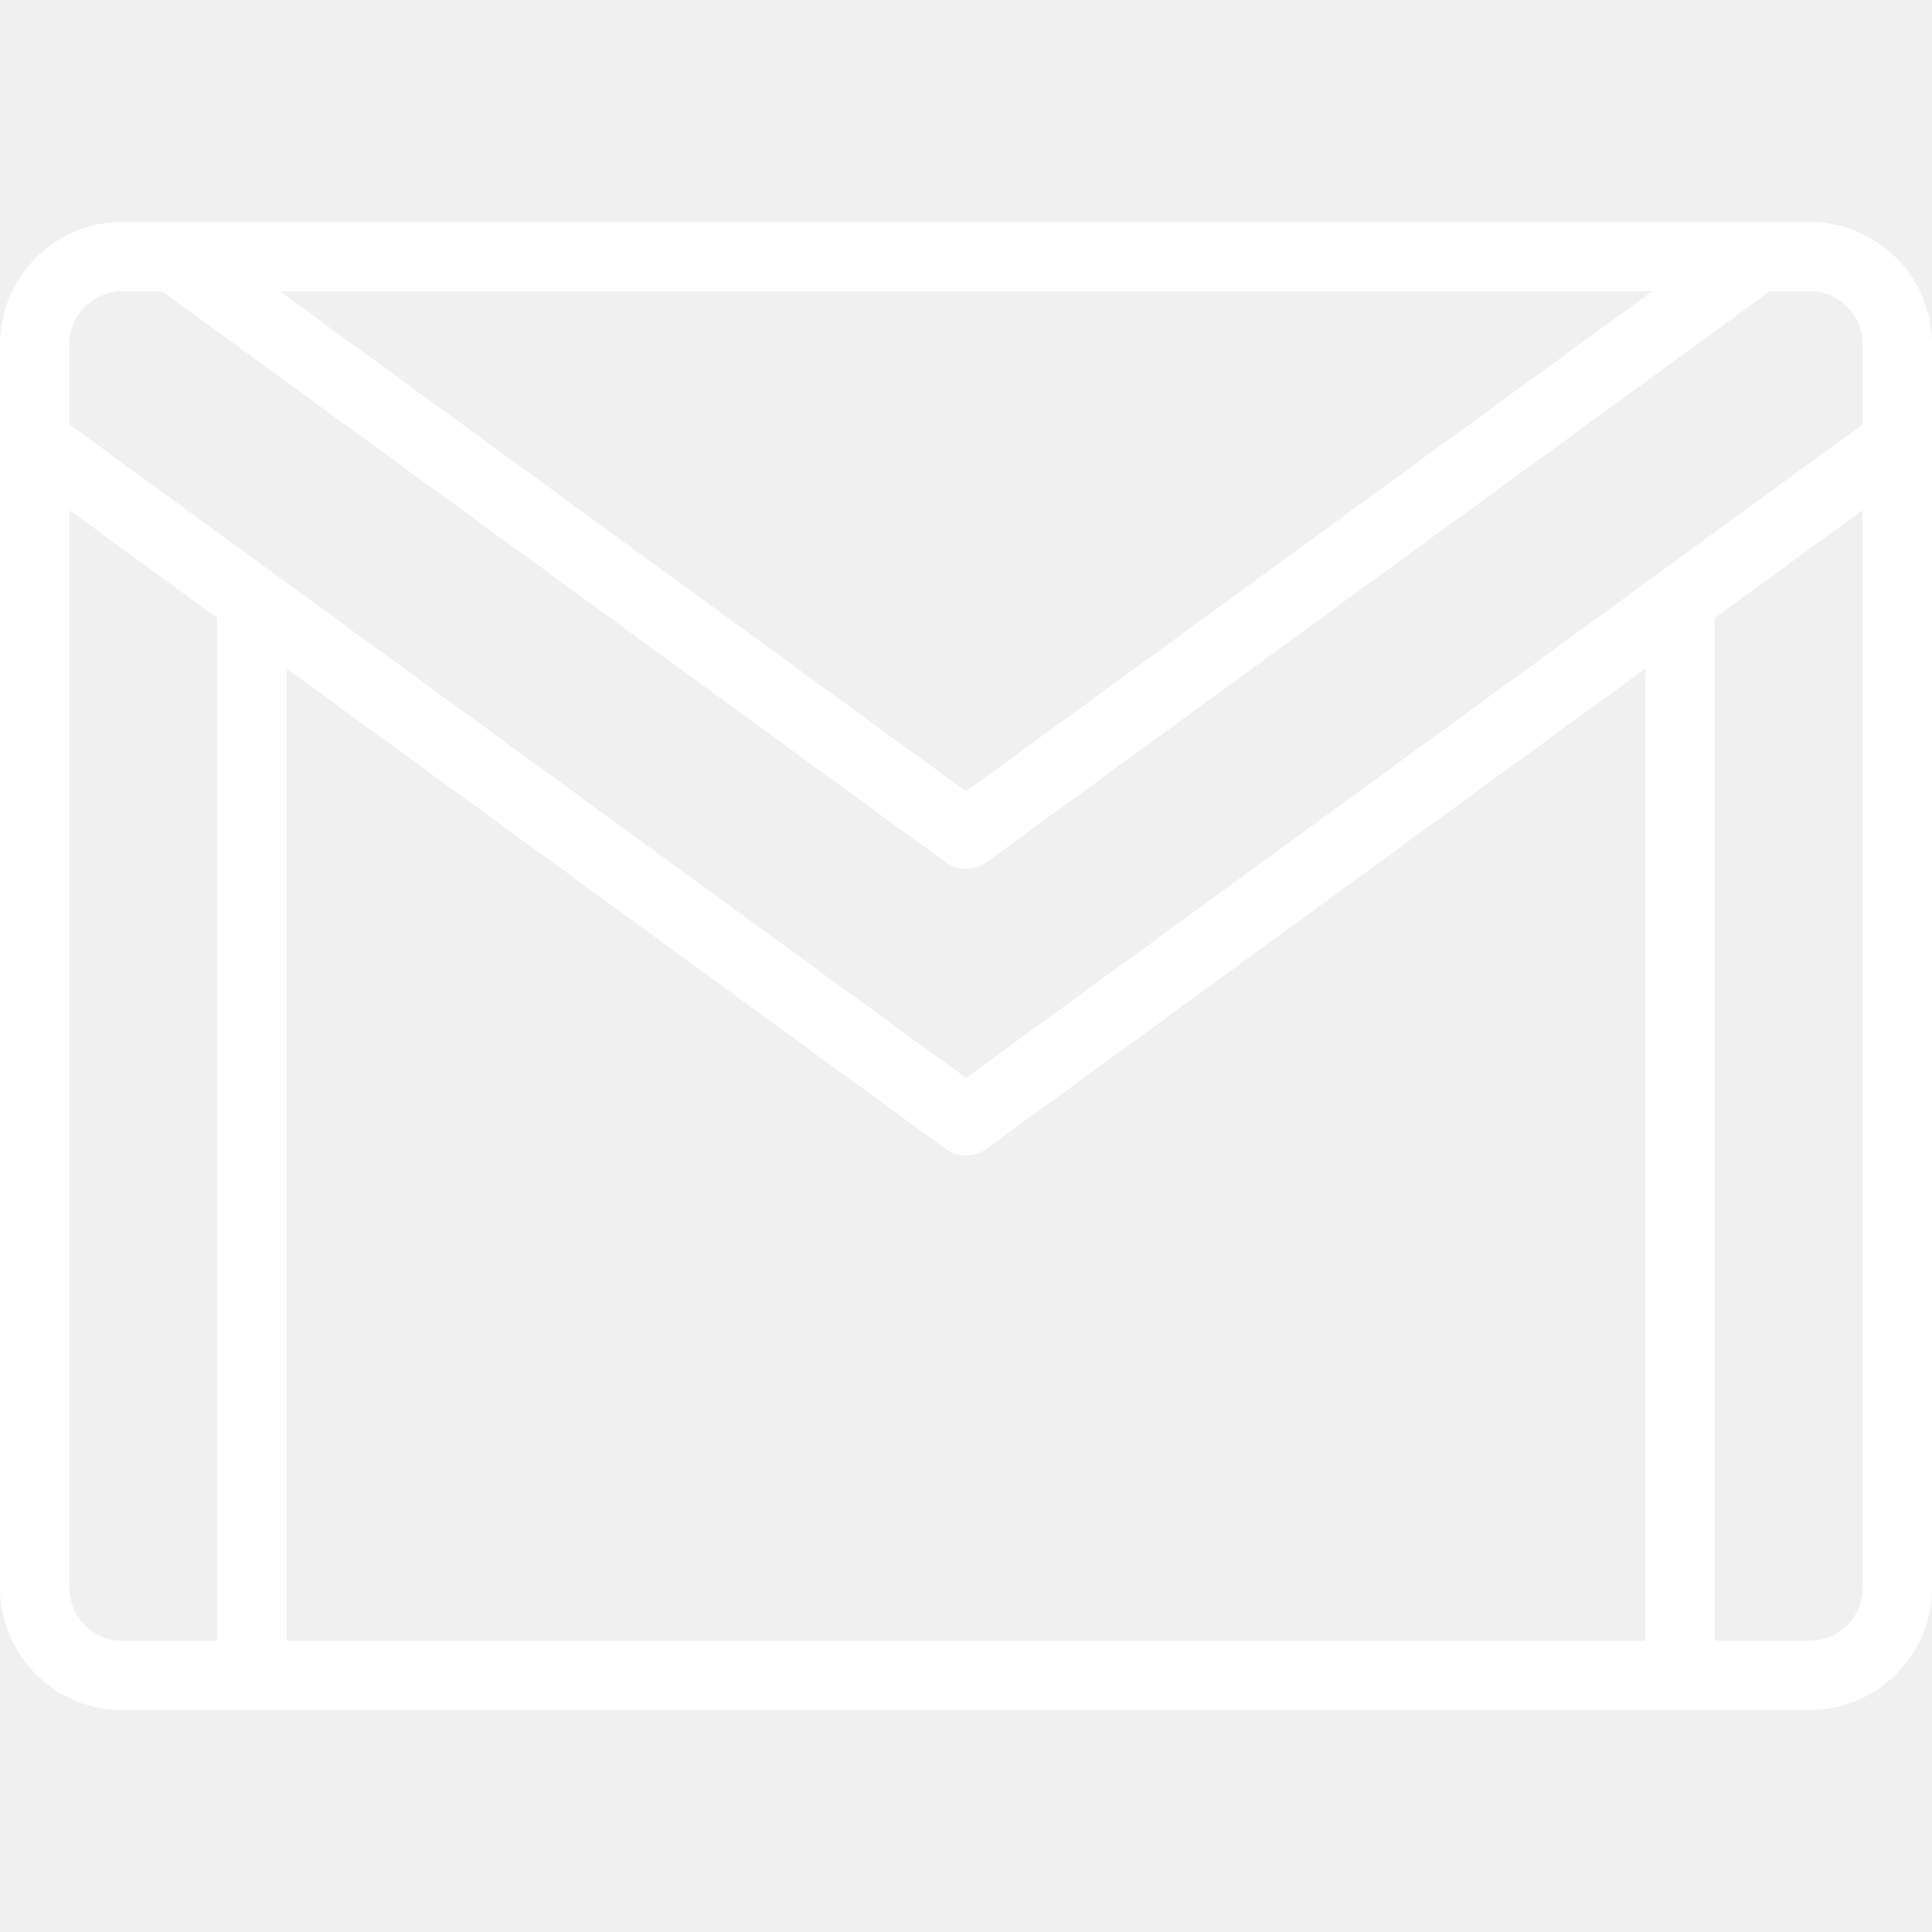
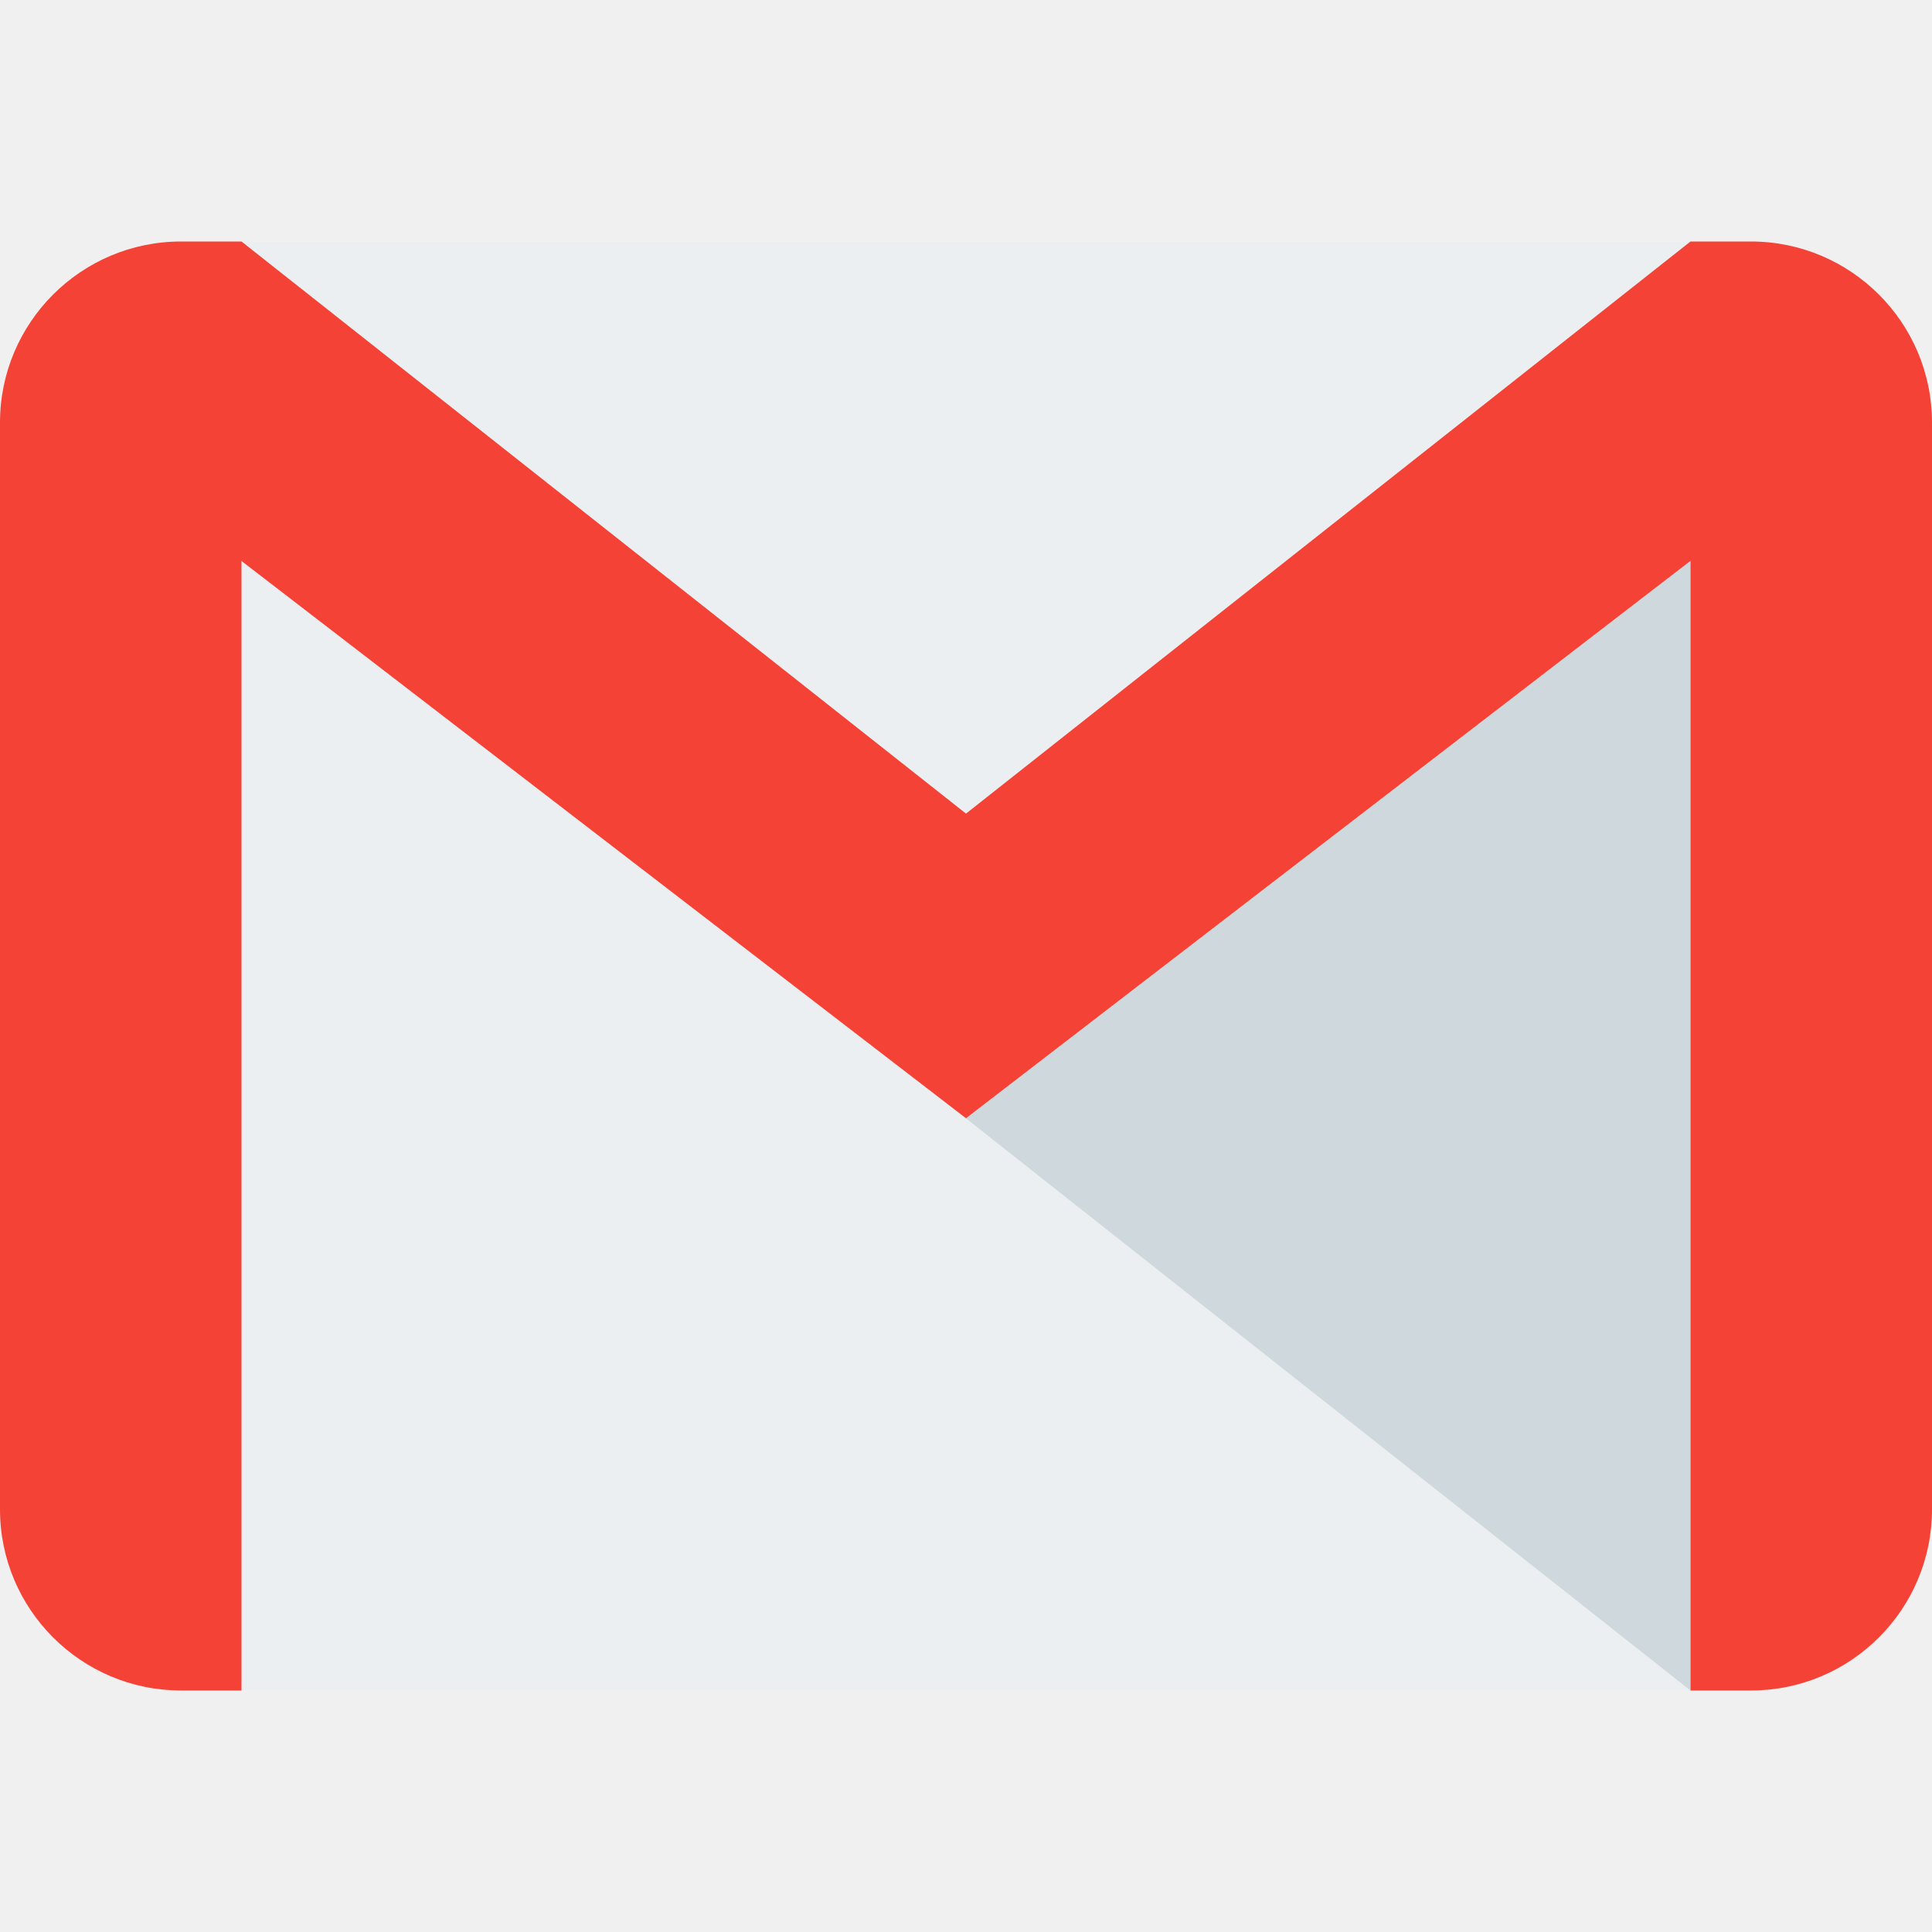
- <svg xmlns="http://www.w3.org/2000/svg" version="1.1" id="Layer_1" x="0px" y="0px" viewBox="0 0 512 512" style="enable-background:new 0 0 512 512;" xml:space="preserve" width="512px" height="512px" class="hovered-paths">
+ <svg xmlns="http://www.w3.org/2000/svg" version="1.1" id="Capa_1" x="0px" y="0px" viewBox="0 0 512 512" style="enable-background:new 0 0 512 512;" xml:space="preserve">
+   <rect x="64" y="64" style="fill:#ECEFF1;" width="384" height="384" />
+   <polygon style="fill:#CFD8DC;" points="256,296.384 448,448 448,148.672 " />
+   <path style="fill:#F44336;" d="M464,64h-16L256,215.616L64,64H48C21.504,64,0,85.504,0,112v288c0,26.496,21.504,48,48,48h16V148.672  l192,147.68L448,148.64V448h16c26.496,0,48-21.504,48-48V112C512,85.504,490.496,64,464,64z" />
  <g>
-     <g>
-       <g>
-         <path d="M479.536,58.794H32.464C14.564,58.794,0,73.358,0,91.258v329.483c0,17.9,14.564,32.464,32.464,32.464h447.072    c17.9,0,32.464-14.564,32.464-32.464V91.258C512,73.358,497.436,58.794,479.536,58.794z M437.867,77.167L256,209.723    L74.133,77.167H437.867z M57.569,434.832H32.464c-7.769,0-14.091-6.322-14.091-14.091V135.199l39.196,28.569V434.832z     M436.057,434.832H75.943V177.161L250.59,304.457c1.611,1.175,3.51,1.763,5.41,1.763c1.9,0,3.8-0.588,5.41-1.763l174.647-127.297    V434.832z M493.627,420.741c0,7.769-6.322,14.091-14.091,14.091h-25.105V163.768l39.196-28.569V420.741z M493.627,112.464    L256,285.665L18.373,112.464V91.258c0-7.769,6.322-14.091,14.091-14.091h10.476L250.59,228.515c1.612,1.175,3.51,1.763,5.41,1.763    c1.9,0,3.798-0.588,5.41-1.763L469.059,77.167h10.476c7.769,0,14.091,6.322,14.091,14.091V112.464z" data-original="#000000" class="hovered-path active-path" data-old_color="#000000" fill="#FFFFFF" />
-       </g>
-     </g>
-   </g>
+ </g>
+   <g>
+ </g>
+   <g>
+ </g>
+   <g>
+ </g>
+   <g>
+ </g>
+   <g>
+ </g>
+   <g>
+ </g>
+   <g>
+ </g>
+   <g>
+ </g>
+   <g>
+ </g>
+   <g>
+ </g>
+   <g>
+ </g>
+   <g>
+ </g>
+   <g>
+ </g>
+   <g>
+ </g>
</svg>
